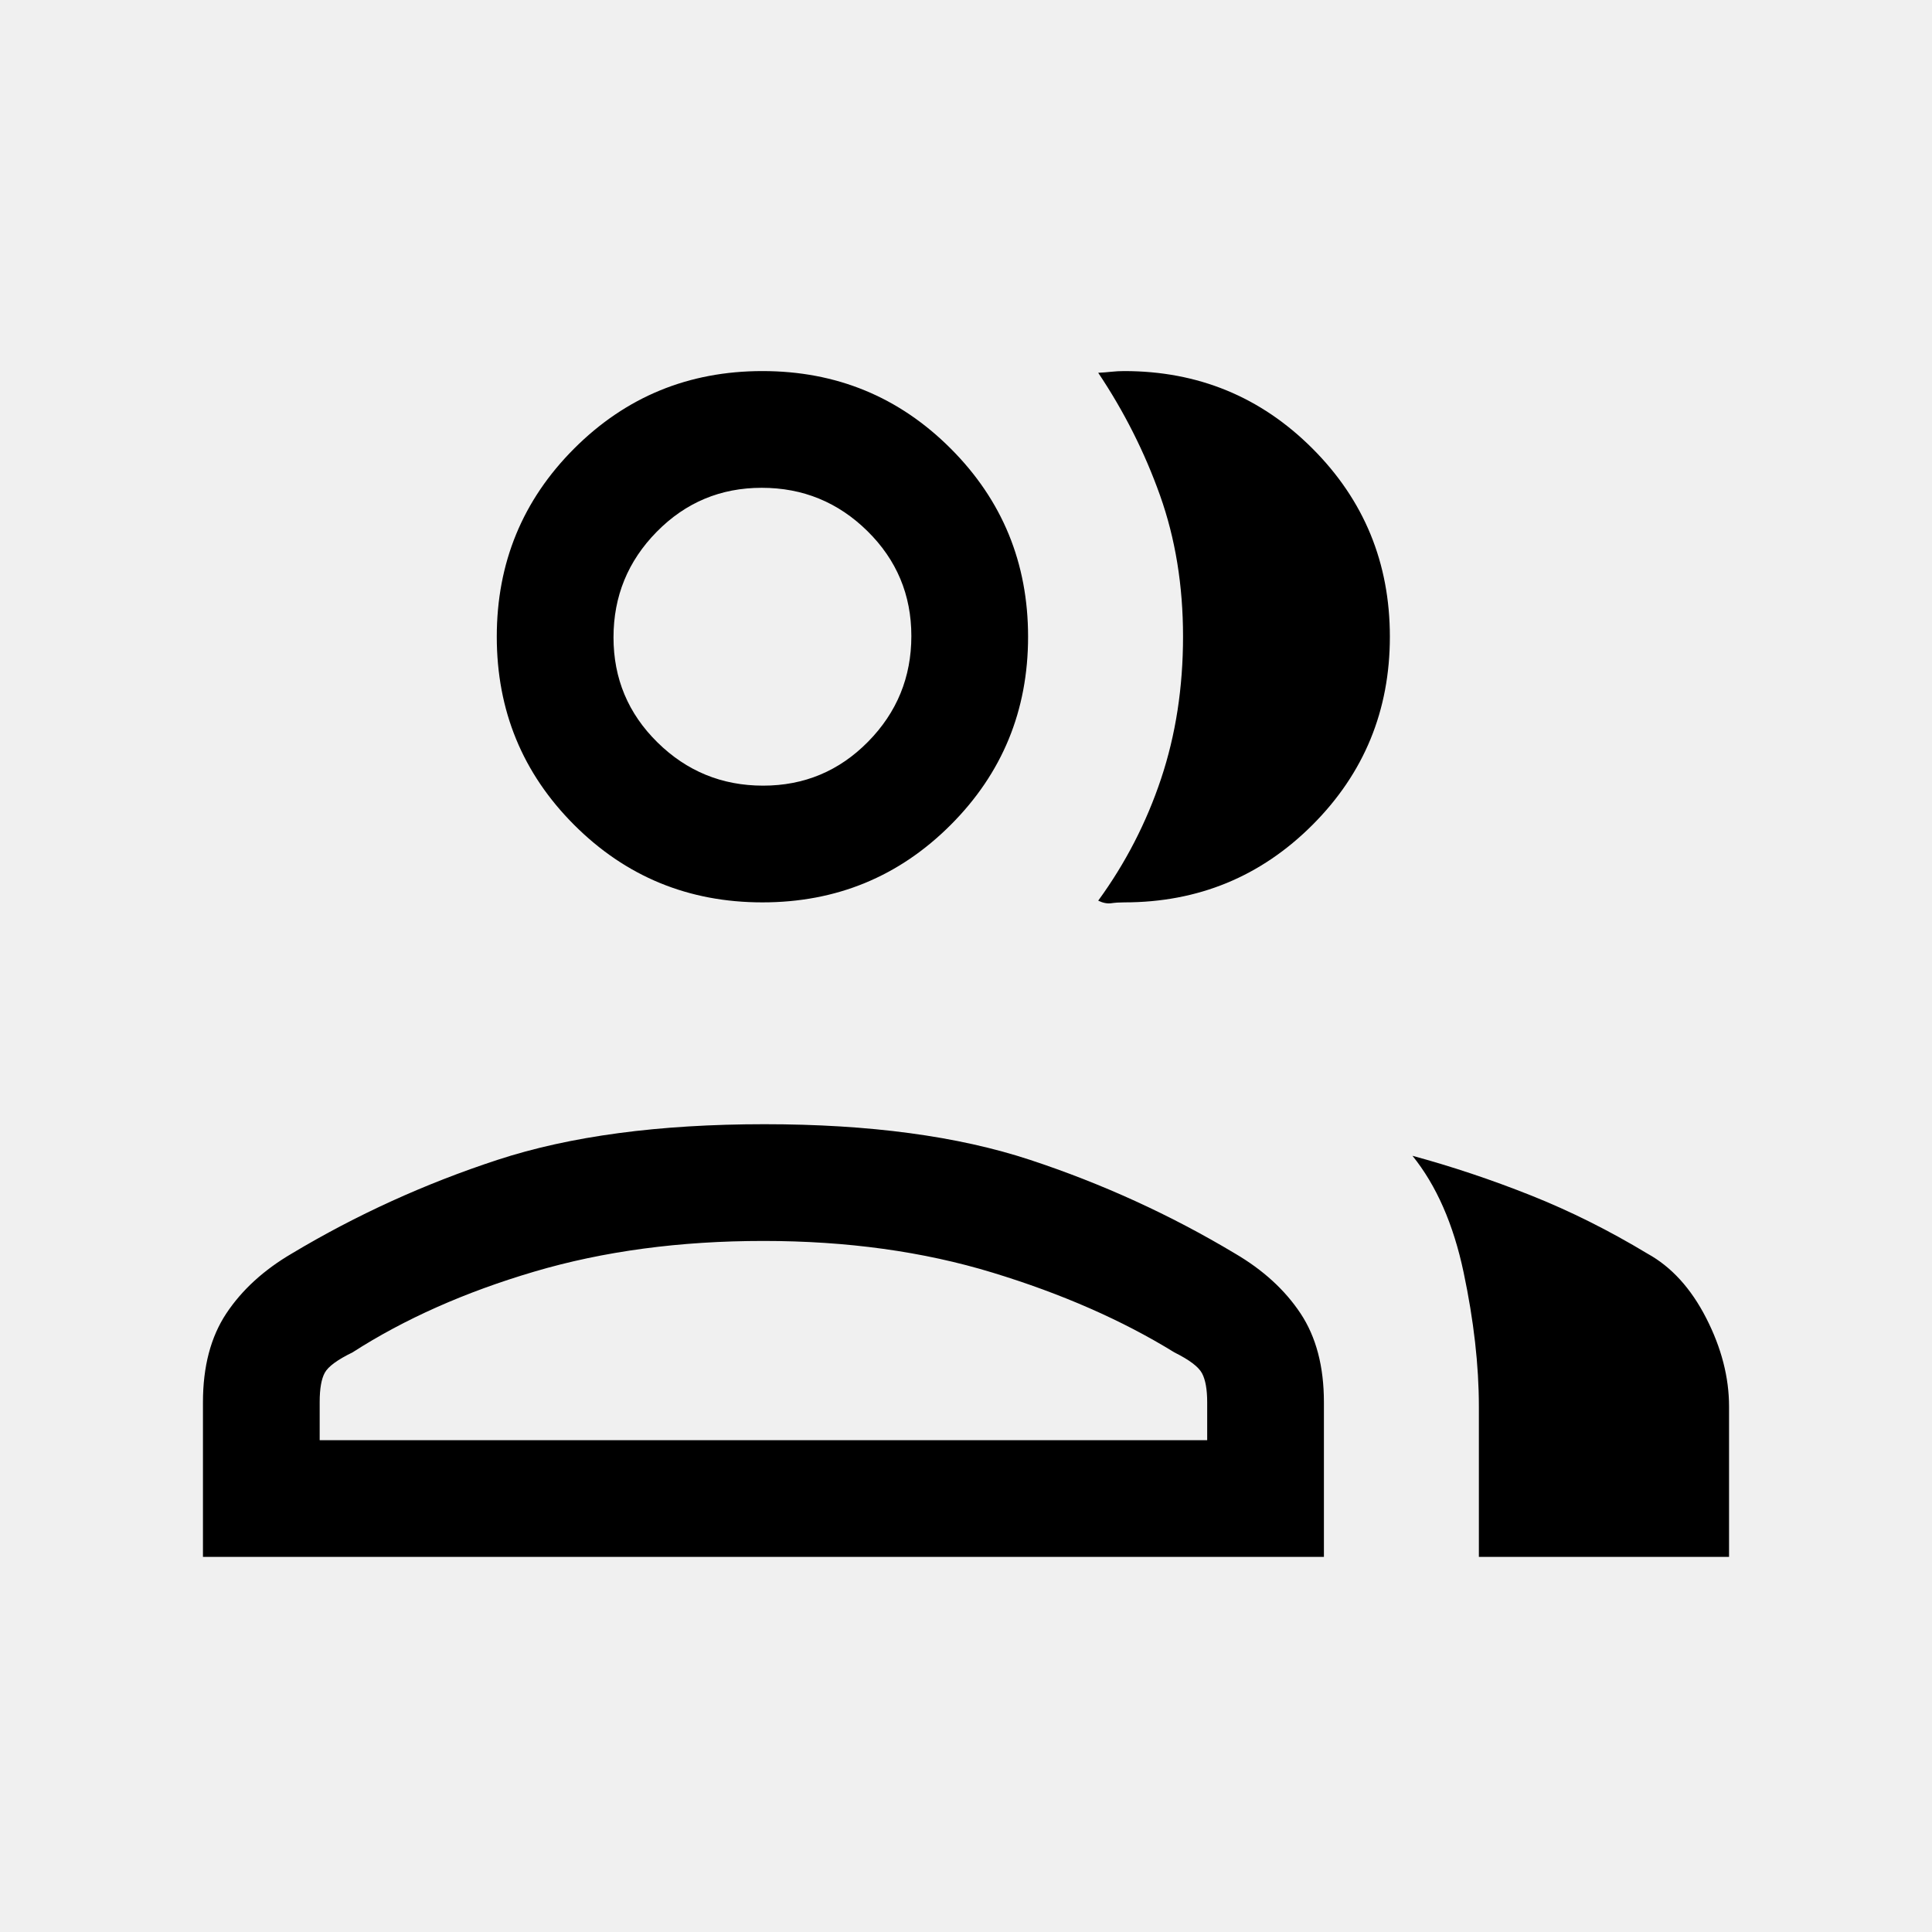
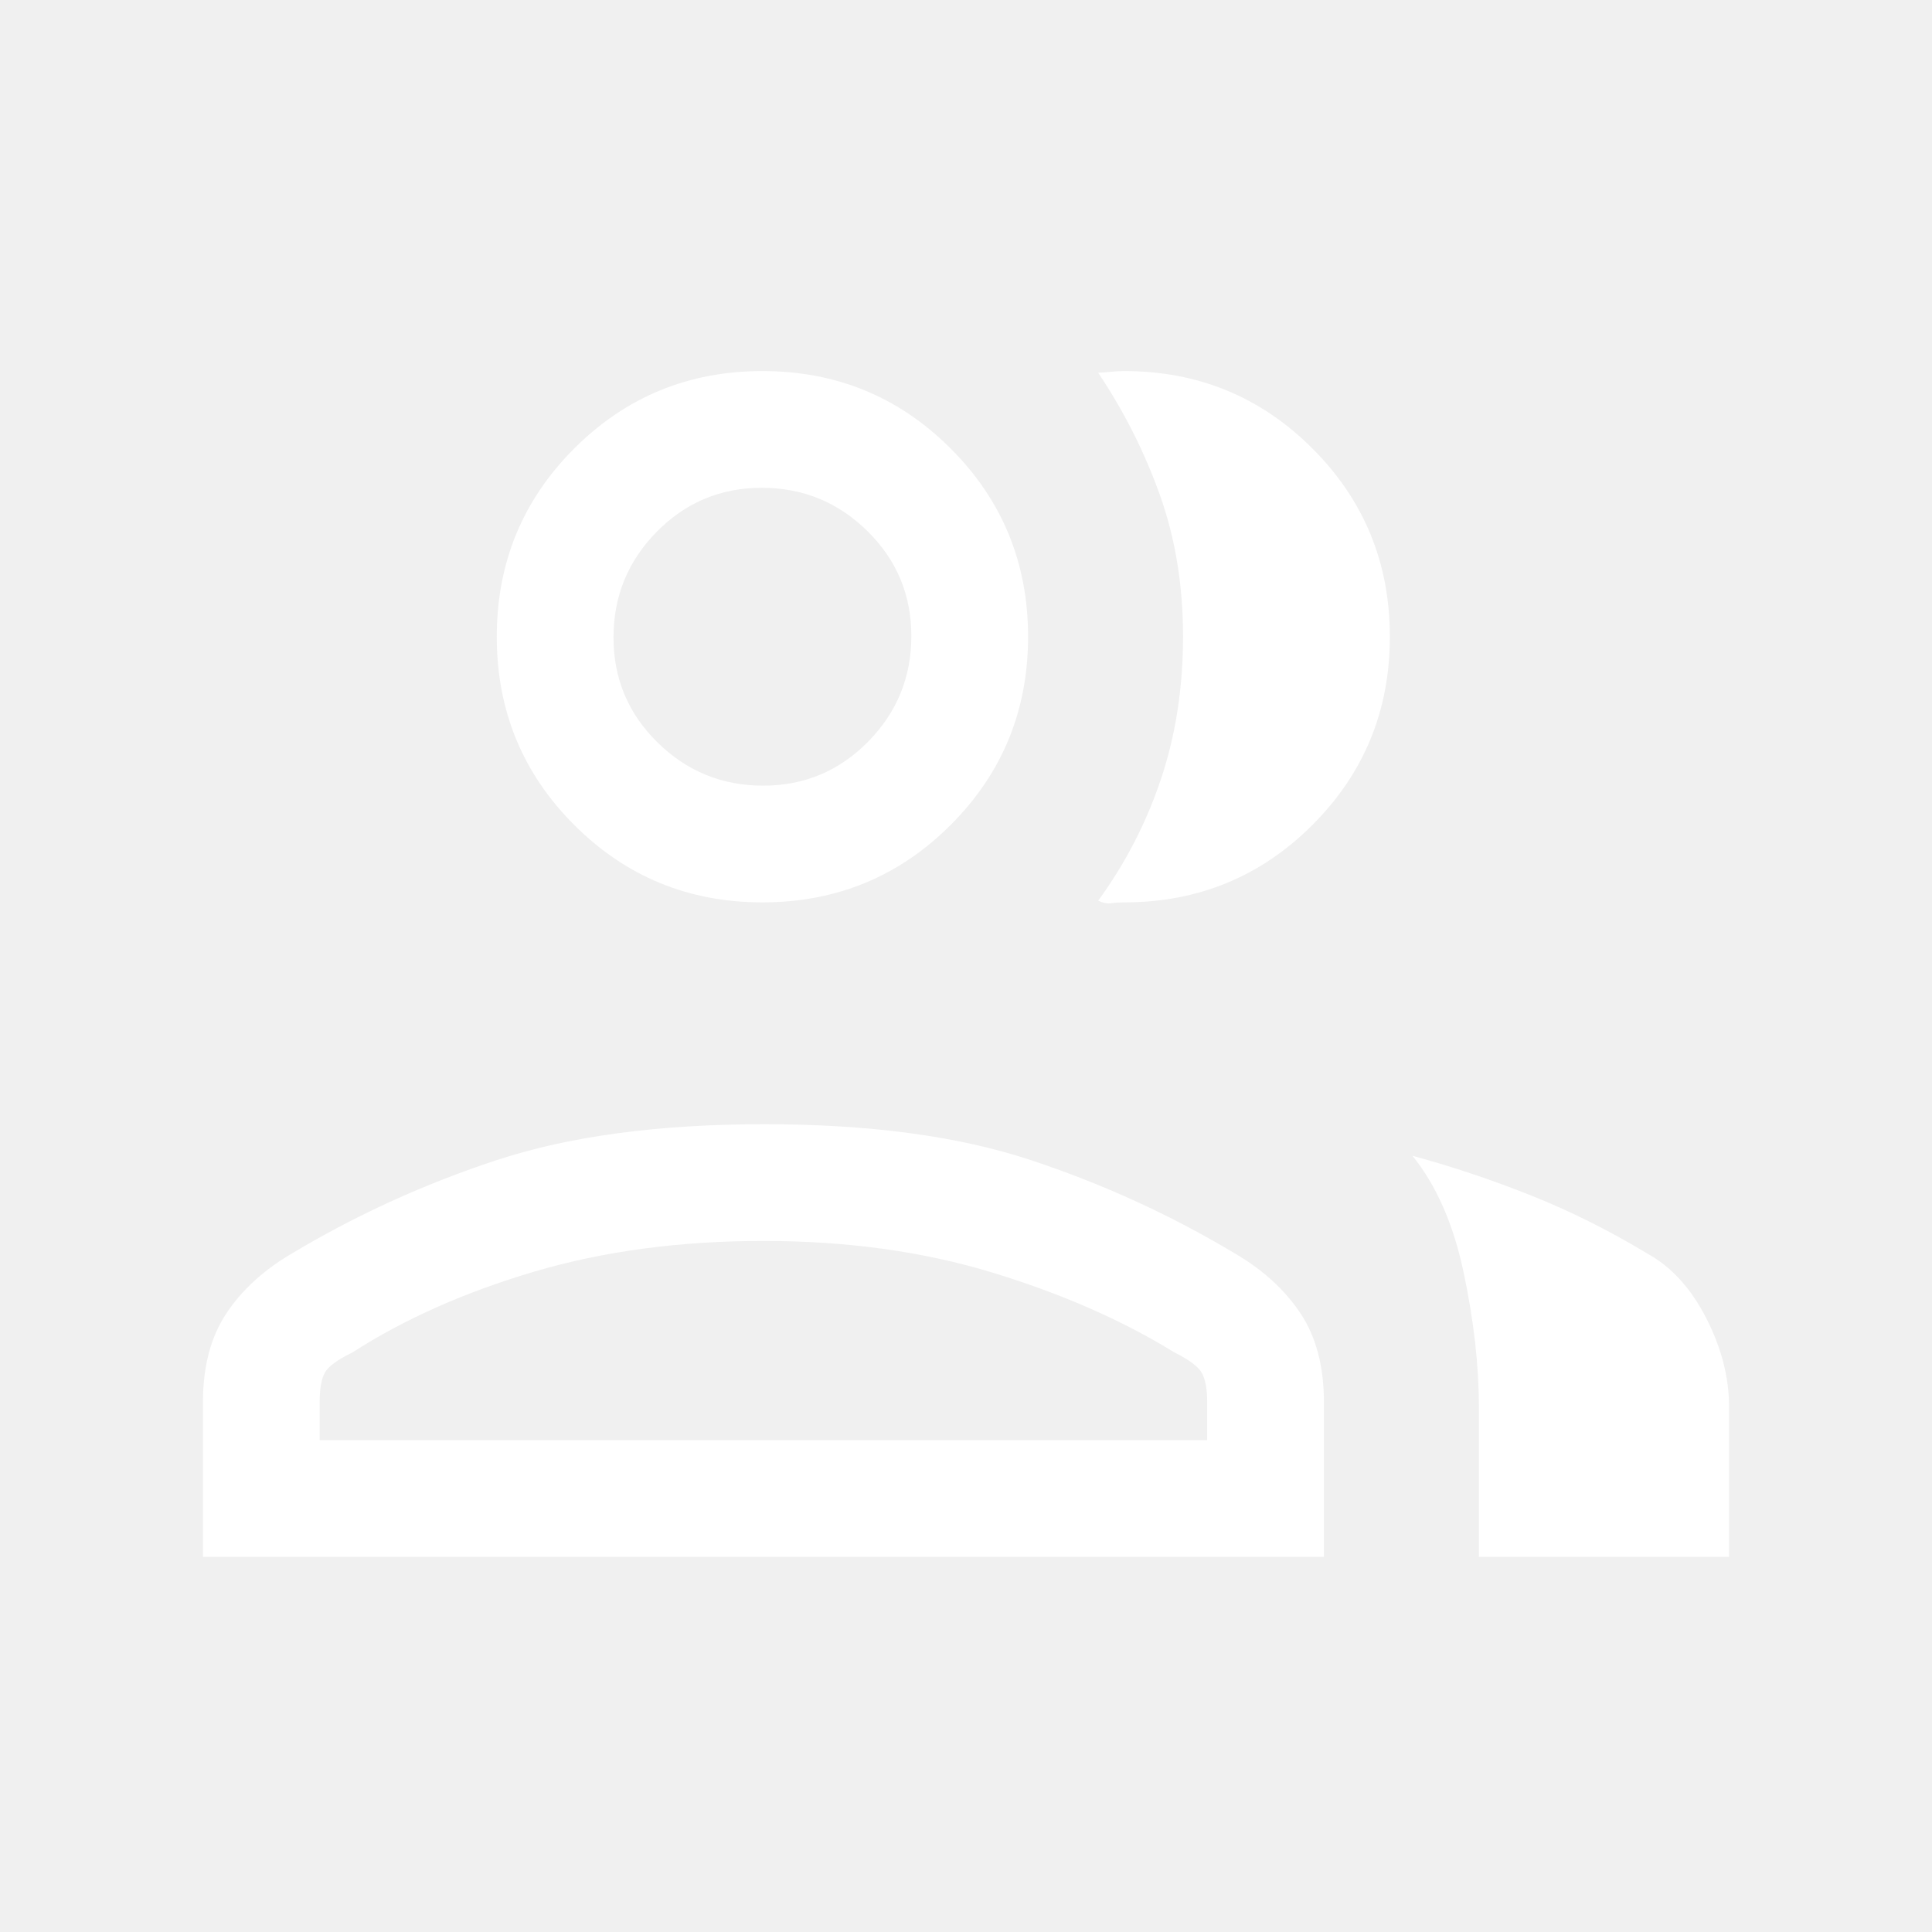
<svg xmlns="http://www.w3.org/2000/svg" height="20" viewBox="0 -960 960 960" width="20">
+   <style>svg{fill:#ffffff}</style>
  <path d="M100.846-186.384v-76.847q0-26.626 11.61-44.129 11.611-17.502 32.578-29.784 48.043-28.779 102.118-46.51 54.076-17.731 132.694-17.731 78.278 0 132.023 17.731 53.746 17.731 101.789 46.51 20.967 12.282 32.578 29.784 11.61 17.503 11.61 44.129v76.847h-557Zm634 0v-74.693q0-30.769-7.574-66.64-7.575-35.871-25.426-57.976 29.462 8 58.769 19.654 29.308 11.654 58.001 28.962 17.838 9.845 29.188 32.027 11.35 22.181 11.35 43.973v74.693H734.846Zm-356-325.231q-55.05 0-93.525-38.475-38.475-38.475-38.475-93.525 0-55.051 38.475-93.526 38.475-38.475 93.525-38.475 55.05 0 93.525 38.475 38.475 38.475 38.475 93.526 0 55.05-38.475 93.525-38.475 38.475-93.525 38.475Zm311.77-132q0 55.05-38.475 93.525-38.475 38.475-93.525 38.475-3.539 0-6.462.423-2.923.423-6.462-1.269 20.325-27.895 31.239-60.585 10.915-32.691 10.915-70.665 0-37.974-11.423-70.093Q565-745.923 545.692-774.77q3.231-.153 6.462-.5 3.231-.346 6.462-.346 55.05 0 93.525 38.475 38.475 38.475 38.475 93.526Zm-531.77 399.23h441v-18.846q0-9.547-2.563-14.38-2.564-4.832-13.745-10.389-38.769-23.923-90.384-39.654-51.616-15.731-113.808-15.731-62.192 0-113.808 15.231-51.615 15.231-90.384 40.154-11.181 5.442-13.745 10.067-2.563 4.625-2.563 14.609v18.939Zm220.336-325.23q30.664 0 52.164-21.837 21.5-21.836 21.5-52.5 0-30.663-21.836-52.163-21.837-21.5-52.5-21.5-30.664 0-52.164 21.836t-21.5 52.5q0 30.664 21.836 52.164 21.837 21.5 52.5 21.5Zm.664 325.23Zm-1-399.23Z" />
</svg>
